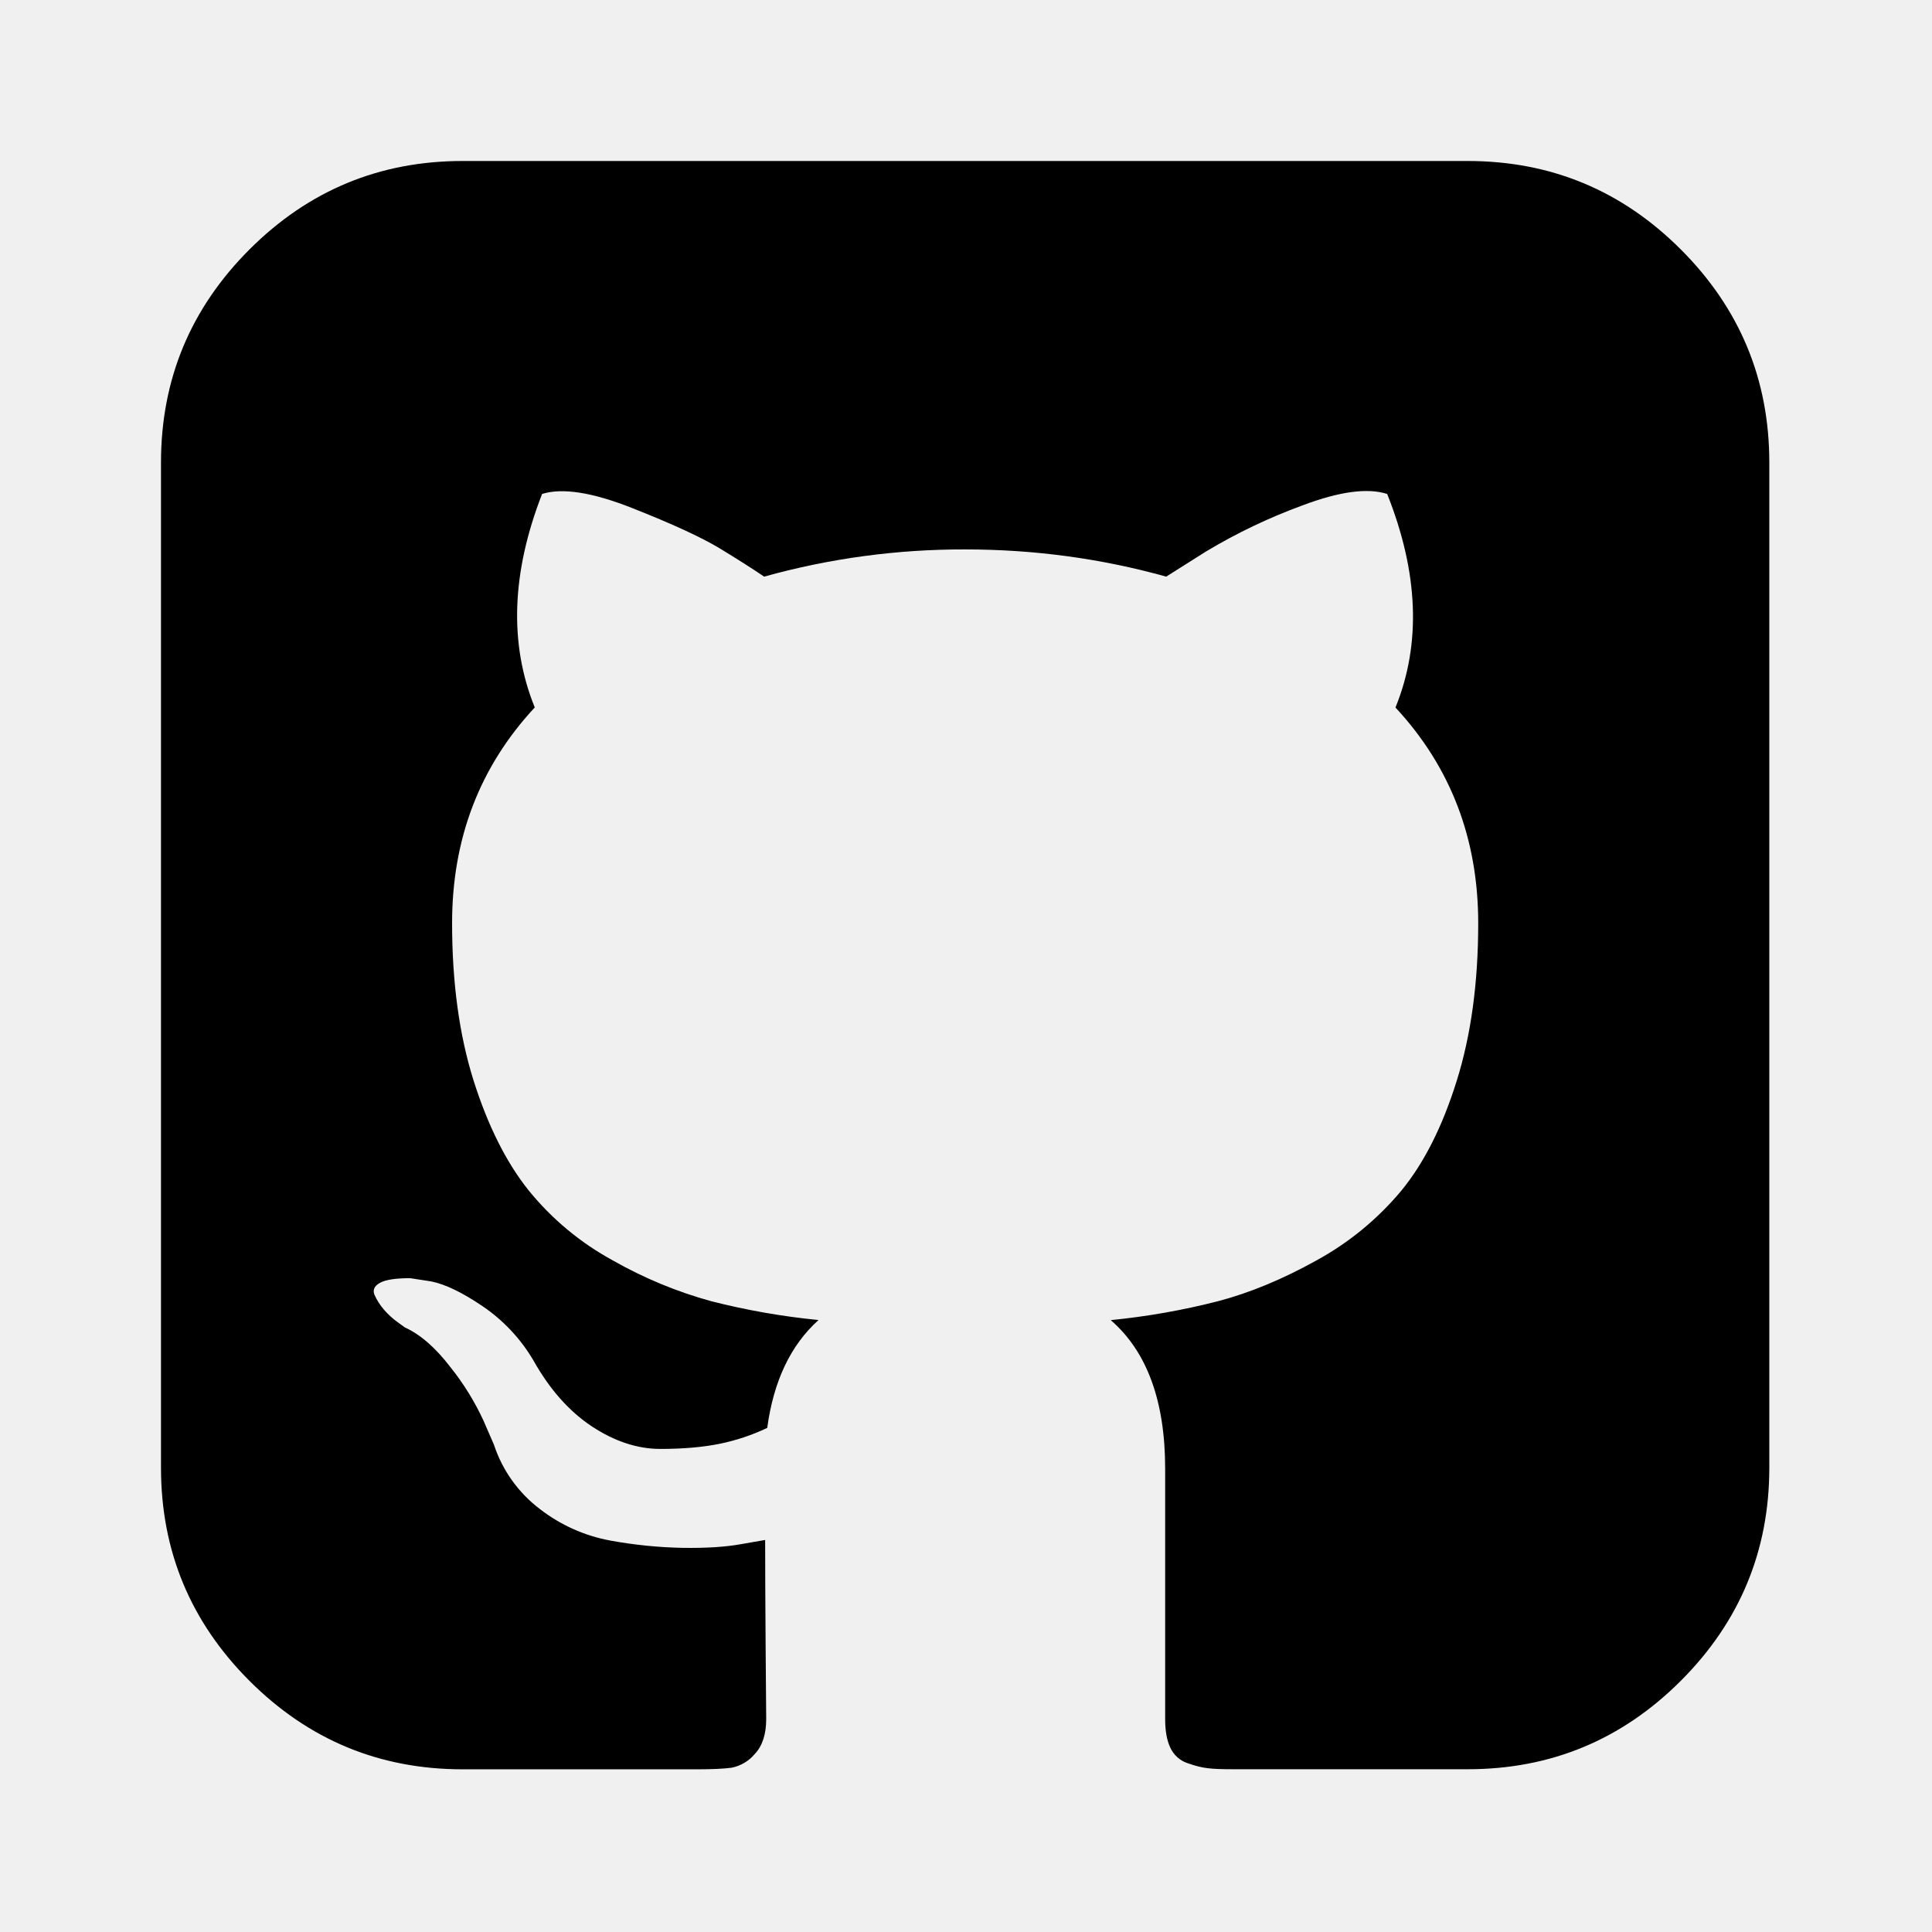
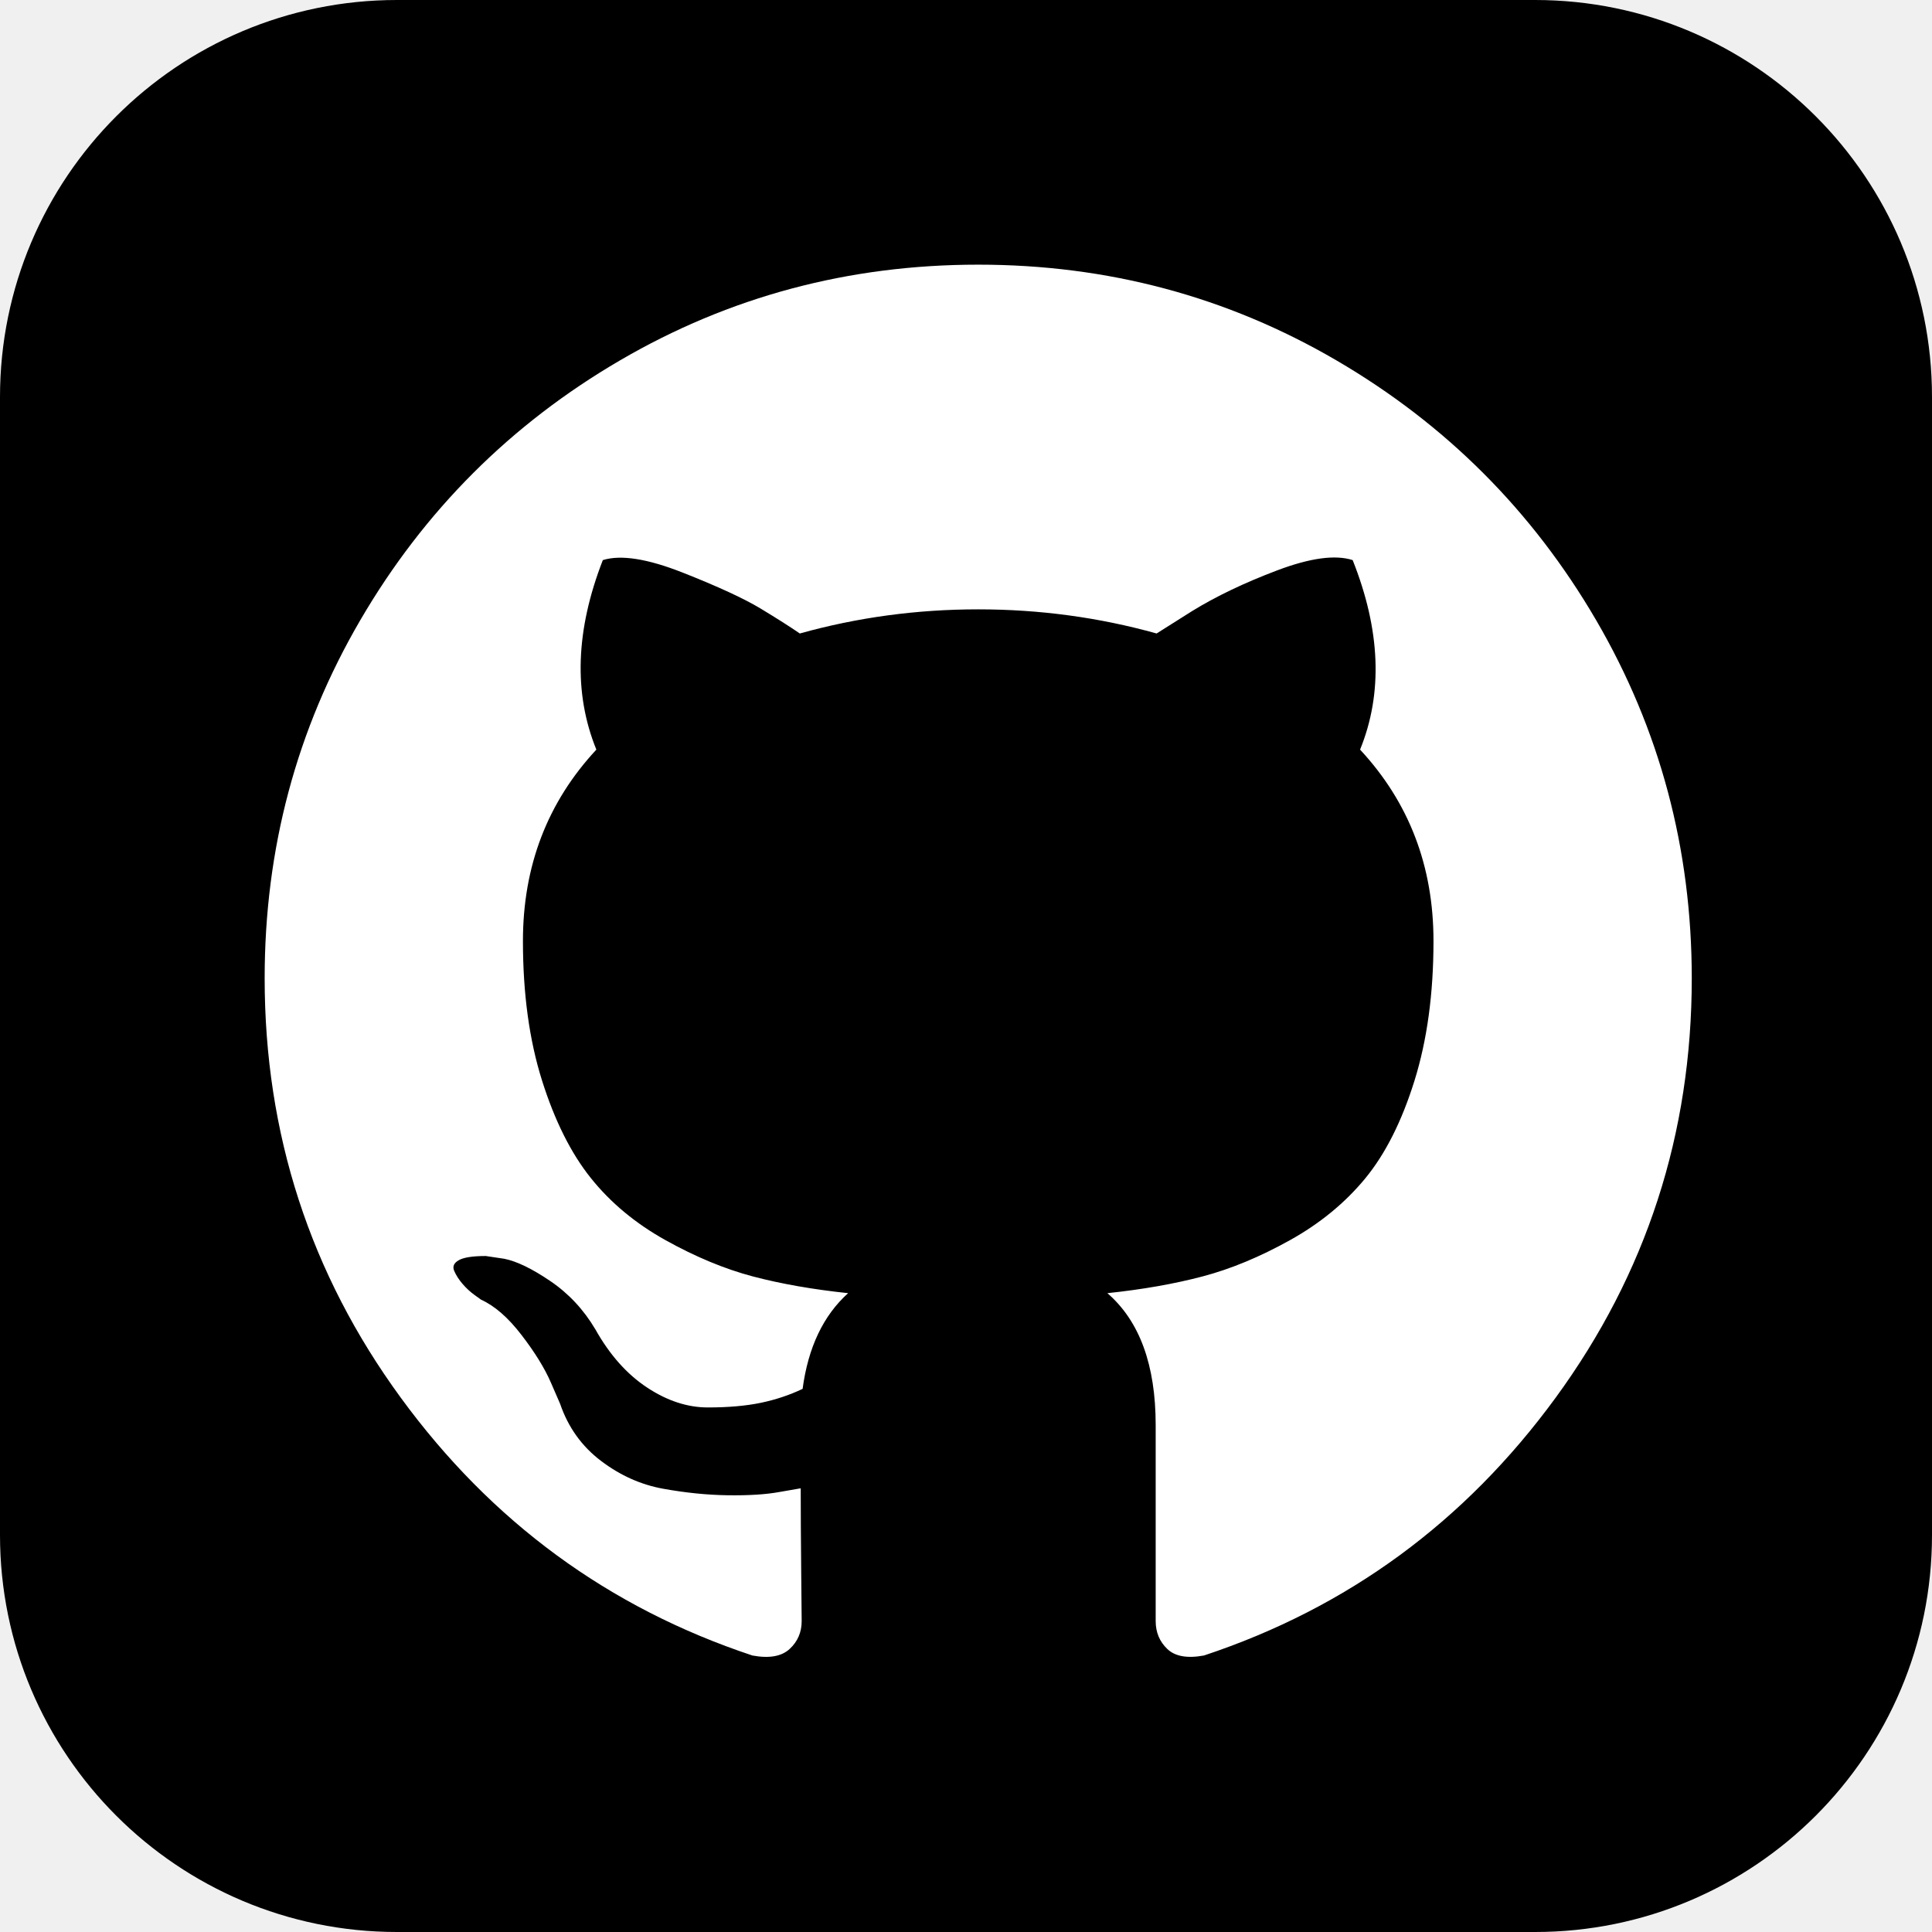
- <svg xmlns="http://www.w3.org/2000/svg" width="106" height="106" viewBox="0 0 106 106" fill="none">
-   <path d="M92.22 13.687C88.983 10.45 85.087 8.833 80.529 8.833H25.378C20.82 8.833 16.925 10.45 13.687 13.687C10.45 16.925 8.833 20.82 8.833 25.378V80.529C8.833 85.087 10.45 88.983 13.687 92.22C16.925 95.457 20.82 97.074 25.378 97.074H38.248C39.087 97.074 39.719 97.043 40.143 96.986C40.636 96.887 41.082 96.624 41.406 96.239C41.826 95.797 42.038 95.157 42.038 94.318L42.007 90.409C41.989 87.918 41.98 85.948 41.98 84.491L40.655 84.721C39.816 84.875 38.756 84.941 37.471 84.924C36.131 84.899 34.796 84.764 33.478 84.522C32.076 84.263 30.755 83.672 29.627 82.799C28.445 81.906 27.564 80.673 27.101 79.266L26.526 77.941C26.043 76.896 25.435 75.913 24.716 75.013C23.894 73.939 23.059 73.215 22.216 72.831L21.818 72.544C21.541 72.345 21.289 72.114 21.067 71.855C20.856 71.614 20.682 71.343 20.551 71.051C20.436 70.781 20.533 70.561 20.838 70.388C21.147 70.212 21.699 70.128 22.507 70.128L23.656 70.305C24.42 70.455 25.369 70.914 26.496 71.678C27.635 72.455 28.587 73.477 29.282 74.668C30.166 76.236 31.226 77.433 32.471 78.259C33.717 79.08 34.971 79.496 36.234 79.496C37.498 79.496 38.588 79.398 39.511 79.209C40.404 79.024 41.272 78.733 42.095 78.343C42.44 75.781 43.376 73.802 44.909 72.424C42.923 72.23 40.955 71.884 39.021 71.391C37.134 70.873 35.32 70.12 33.62 69.152C31.841 68.183 30.27 66.875 28.995 65.3C27.772 63.768 26.765 61.758 25.979 59.272C25.197 56.781 24.804 53.905 24.804 50.65C24.804 46.017 26.314 42.073 29.34 38.814C27.927 35.333 28.059 31.425 29.742 27.101C30.855 26.752 32.502 27.012 34.684 27.874C36.866 28.735 38.465 29.472 39.481 30.082C40.496 30.7 41.309 31.217 41.923 31.637C45.514 30.637 49.224 30.135 52.951 30.144C56.745 30.144 60.42 30.643 63.984 31.637L66.166 30.259C67.844 29.251 69.615 28.405 71.453 27.732C73.484 26.964 75.03 26.756 76.108 27.101C77.831 31.429 77.981 35.333 76.563 38.818C79.588 42.073 81.103 46.017 81.103 50.655C81.103 53.91 80.71 56.794 79.924 59.298C79.142 61.807 78.126 63.816 76.881 65.331C75.584 66.885 74.007 68.181 72.23 69.152C70.375 70.185 68.573 70.932 66.829 71.391C64.895 71.886 62.927 72.233 60.941 72.429C62.929 74.151 63.927 76.868 63.927 80.582V94.318C63.927 94.967 64.02 95.493 64.214 95.895C64.303 96.088 64.431 96.262 64.588 96.405C64.746 96.549 64.931 96.659 65.133 96.729C65.557 96.88 65.928 96.977 66.254 97.012C66.581 97.056 67.049 97.07 67.659 97.07H80.529C85.087 97.07 88.983 95.453 92.22 92.216C95.453 88.983 97.074 85.083 97.074 80.525V25.378C97.074 20.82 95.457 16.925 92.22 13.687Z" fill="black" />
+ <svg xmlns="http://www.w3.org/2000/svg" width="800px" height="800px" viewBox="0 0 73 73" version="1.1">
+   <defs>
+ 
+ </defs>
+   <g id="team-collaboration/version-control/github" stroke="none" stroke-width="1" fill="none" fill-rule="evenodd">
+     <g id="container" transform="translate(2, 2)" fill-rule="nonzero">
+       <rect id="mask" stroke="#000000" stroke-width="2" fill="#000000" x="-1" y="-1" width="71" height="71" rx="14">
+ 
+ </rect>
+       <path d="M58.307,21.428 C55.896,17.297 52.625,14.027 48.495,11.616 C44.364,9.205 39.854,8 34.961,8 C30.07,8 25.559,9.205 21.428,11.616 C17.297,14.027 14.027,17.297 11.616,21.428 C9.205,25.559 8,30.07 8,34.961 C8,40.836 9.714,46.119 13.143,50.811 C16.572,55.504 21.001,58.751 26.43,60.553 C27.062,60.67 27.53,60.588 27.835,60.307 C28.139,60.027 28.291,59.675 28.291,59.255 C28.291,59.184 28.285,58.553 28.273,57.359 C28.261,56.165 28.255,55.124 28.255,54.235 L27.448,54.375 C26.933,54.469 26.284,54.509 25.499,54.498 C24.716,54.487 23.902,54.404 23.06,54.252 C22.217,54.1 21.433,53.749 20.708,53.199 C19.982,52.649 19.467,51.929 19.163,51.041 L18.812,50.233 C18.578,49.695 18.21,49.098 17.706,48.443 C17.203,47.787 16.694,47.343 16.179,47.109 L15.934,46.933 C15.77,46.816 15.618,46.675 15.477,46.511 C15.337,46.348 15.232,46.184 15.162,46.02 C15.091,45.856 15.149,45.721 15.337,45.615 C15.525,45.51 15.863,45.458 16.355,45.458 L17.057,45.563 C17.525,45.657 18.104,45.937 18.795,46.406 C19.485,46.874 20.053,47.482 20.497,48.231 C21.036,49.191 21.685,49.922 22.446,50.425 C23.206,50.928 23.973,51.18 24.745,51.18 C25.517,51.18 26.184,51.121 26.746,51.005 C27.307,50.888 27.834,50.712 28.326,50.478 C28.536,48.909 29.11,47.704 30.046,46.862 C28.712,46.721 27.512,46.51 26.447,46.23 C25.383,45.948 24.283,45.492 23.148,44.86 C22.012,44.228 21.07,43.444 20.321,42.508 C19.573,41.572 18.958,40.343 18.479,38.822 C17.999,37.3 17.759,35.545 17.759,33.556 C17.759,30.724 18.684,28.313 20.533,26.324 C19.667,24.194 19.748,21.807 20.778,19.163 C21.457,18.952 22.464,19.11 23.797,19.636 C25.131,20.163 26.108,20.614 26.729,20.988 C27.349,21.362 27.846,21.679 28.221,21.936 C30.398,21.328 32.644,21.024 34.961,21.024 C37.278,21.024 39.525,21.328 41.702,21.936 L43.036,21.094 C43.948,20.532 45.026,20.017 46.265,19.549 C47.506,19.081 48.454,18.952 49.11,19.163 C50.163,21.808 50.257,24.195 49.39,26.324 C51.239,28.314 52.164,30.725 52.164,33.556 C52.164,35.546 51.923,37.306 51.444,38.839 C50.965,40.373 50.345,41.601 49.585,42.526 C48.823,43.45 47.875,44.229 46.74,44.86 C45.605,45.492 44.505,45.948 43.44,46.229 C42.375,46.51 41.176,46.722 39.842,46.862 C41.059,47.915 41.667,49.577 41.667,51.847 L41.667,59.254 C41.667,59.674 41.813,60.026 42.106,60.306 C42.399,60.587 42.861,60.669 43.493,60.552 C48.923,58.75 53.352,55.503 56.781,50.81 C60.209,46.118 61.923,40.835 61.923,34.96 C61.922,30.07 60.716,25.559 58.307,21.428 Z" id="Shape" fill="#FFFFFF">
+ 
+ </path>
+     </g>
+   </g>
</svg>
